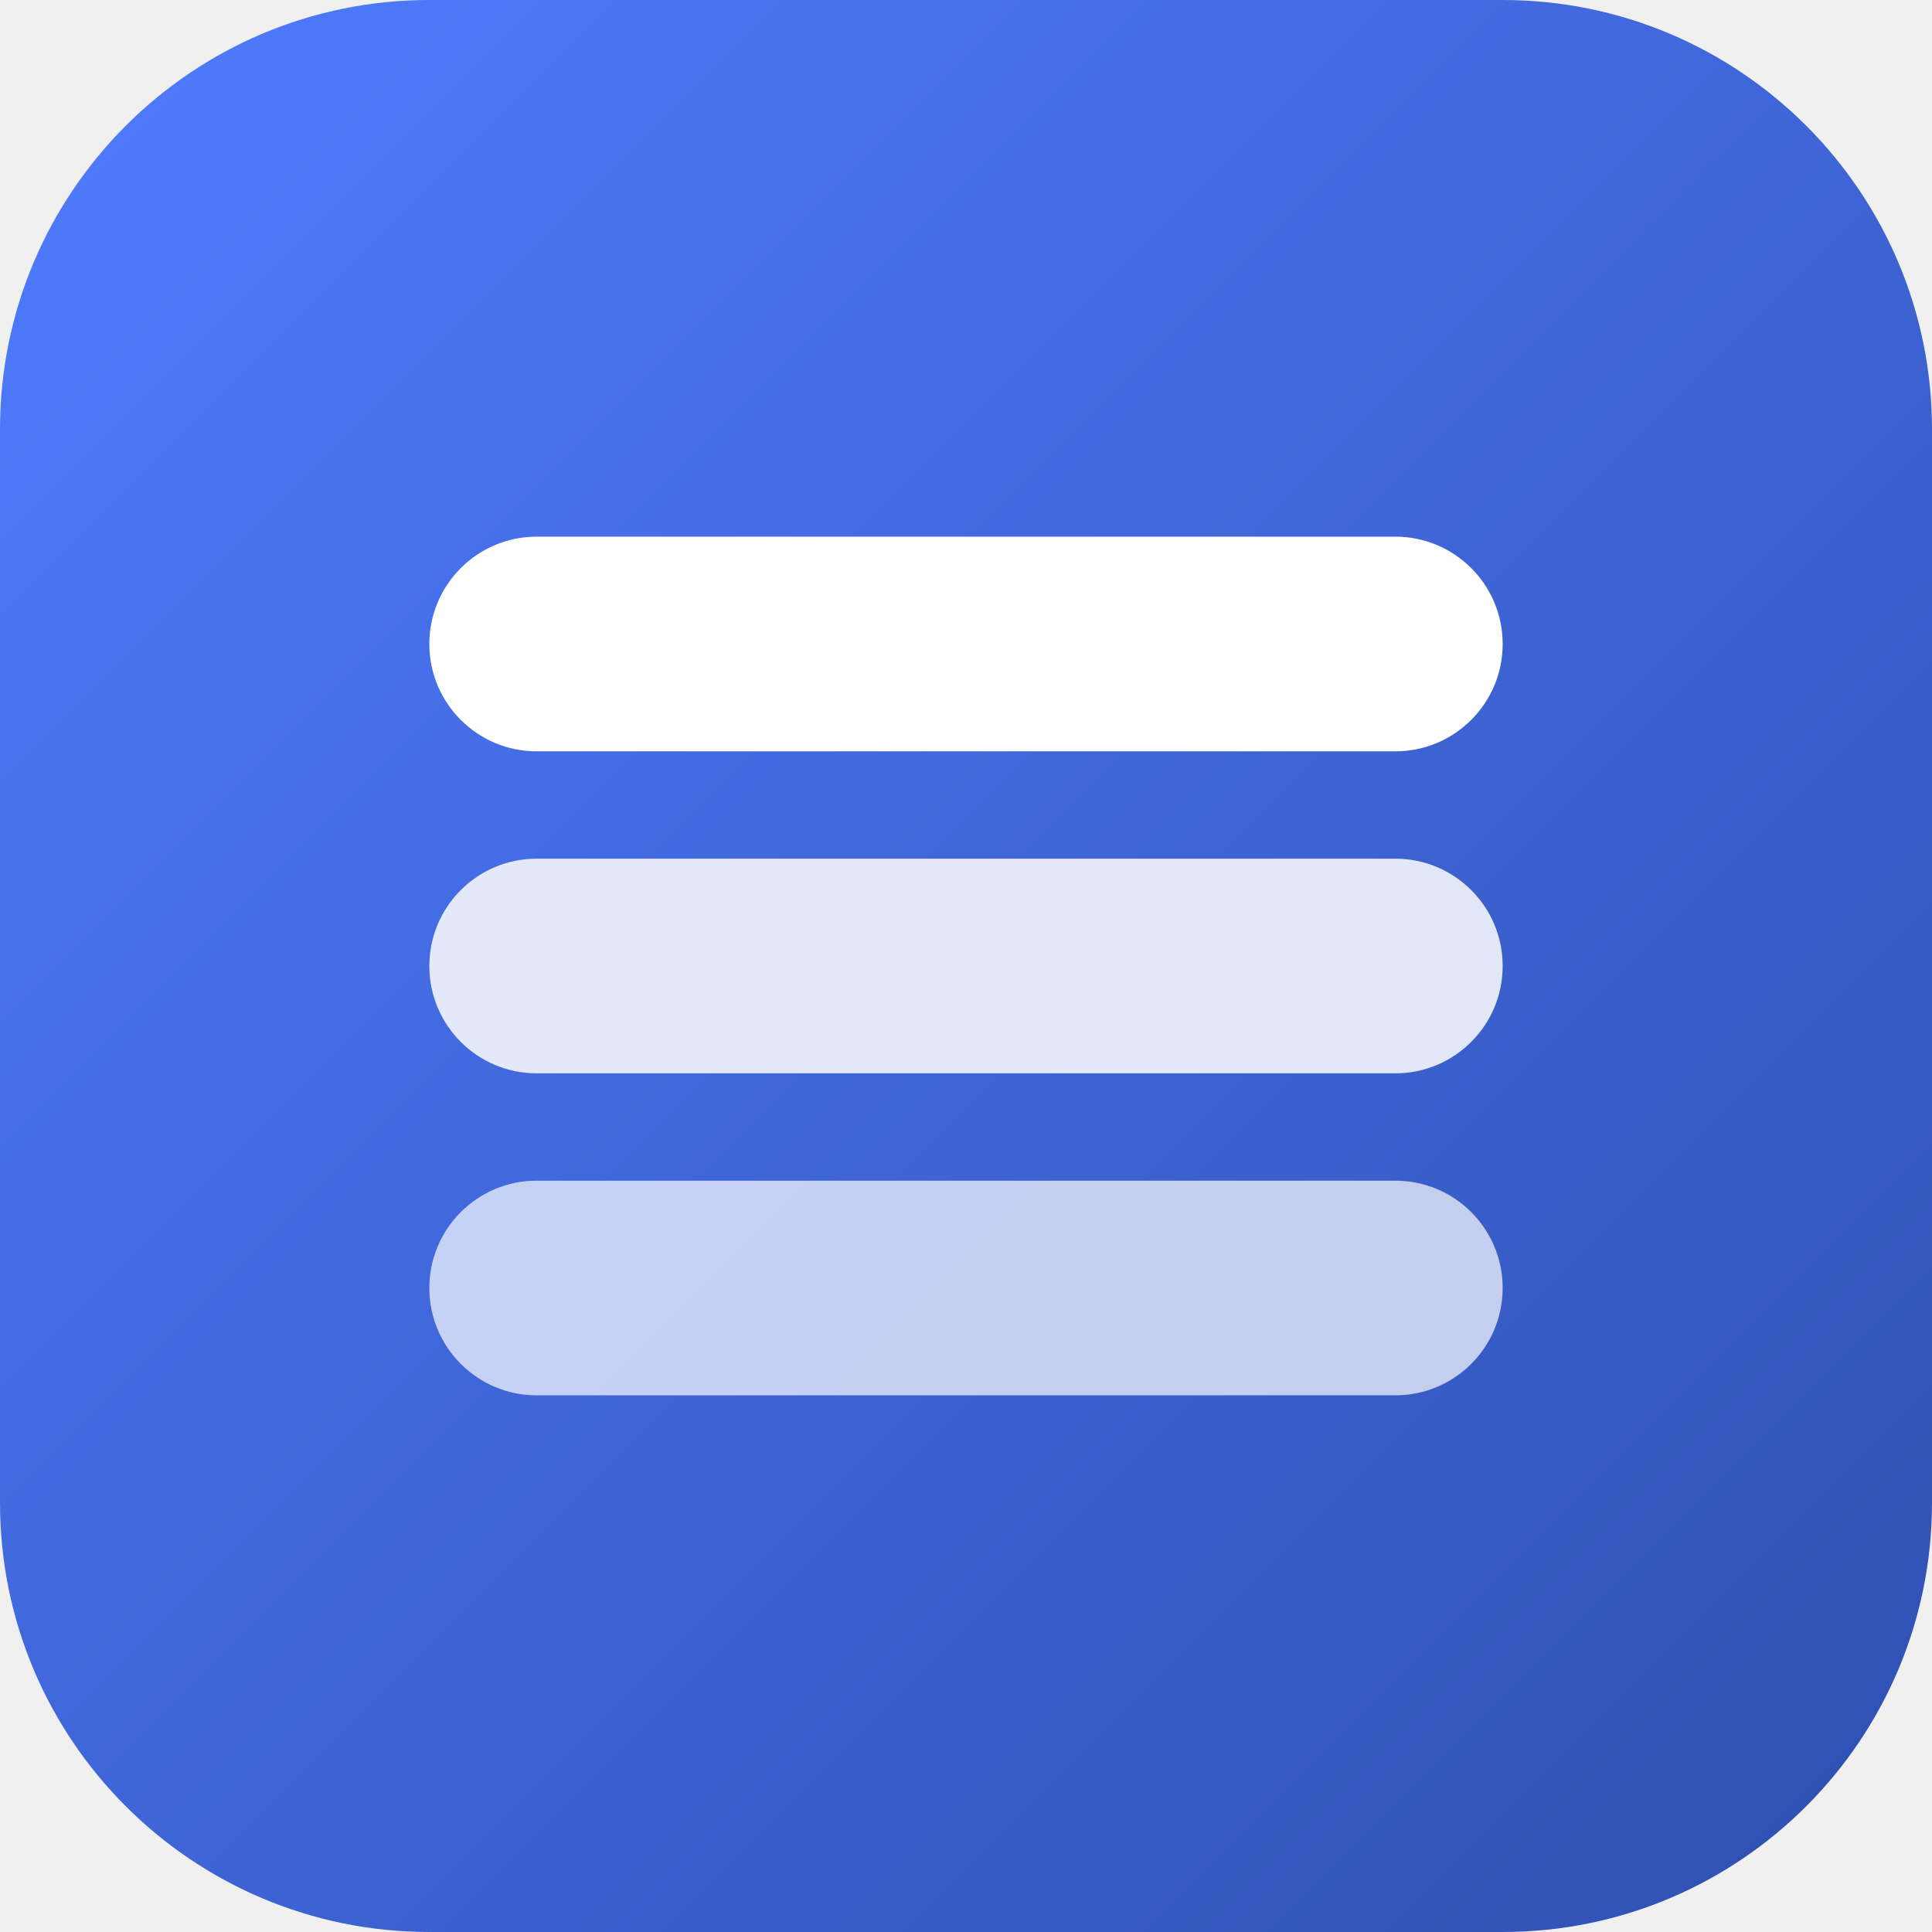
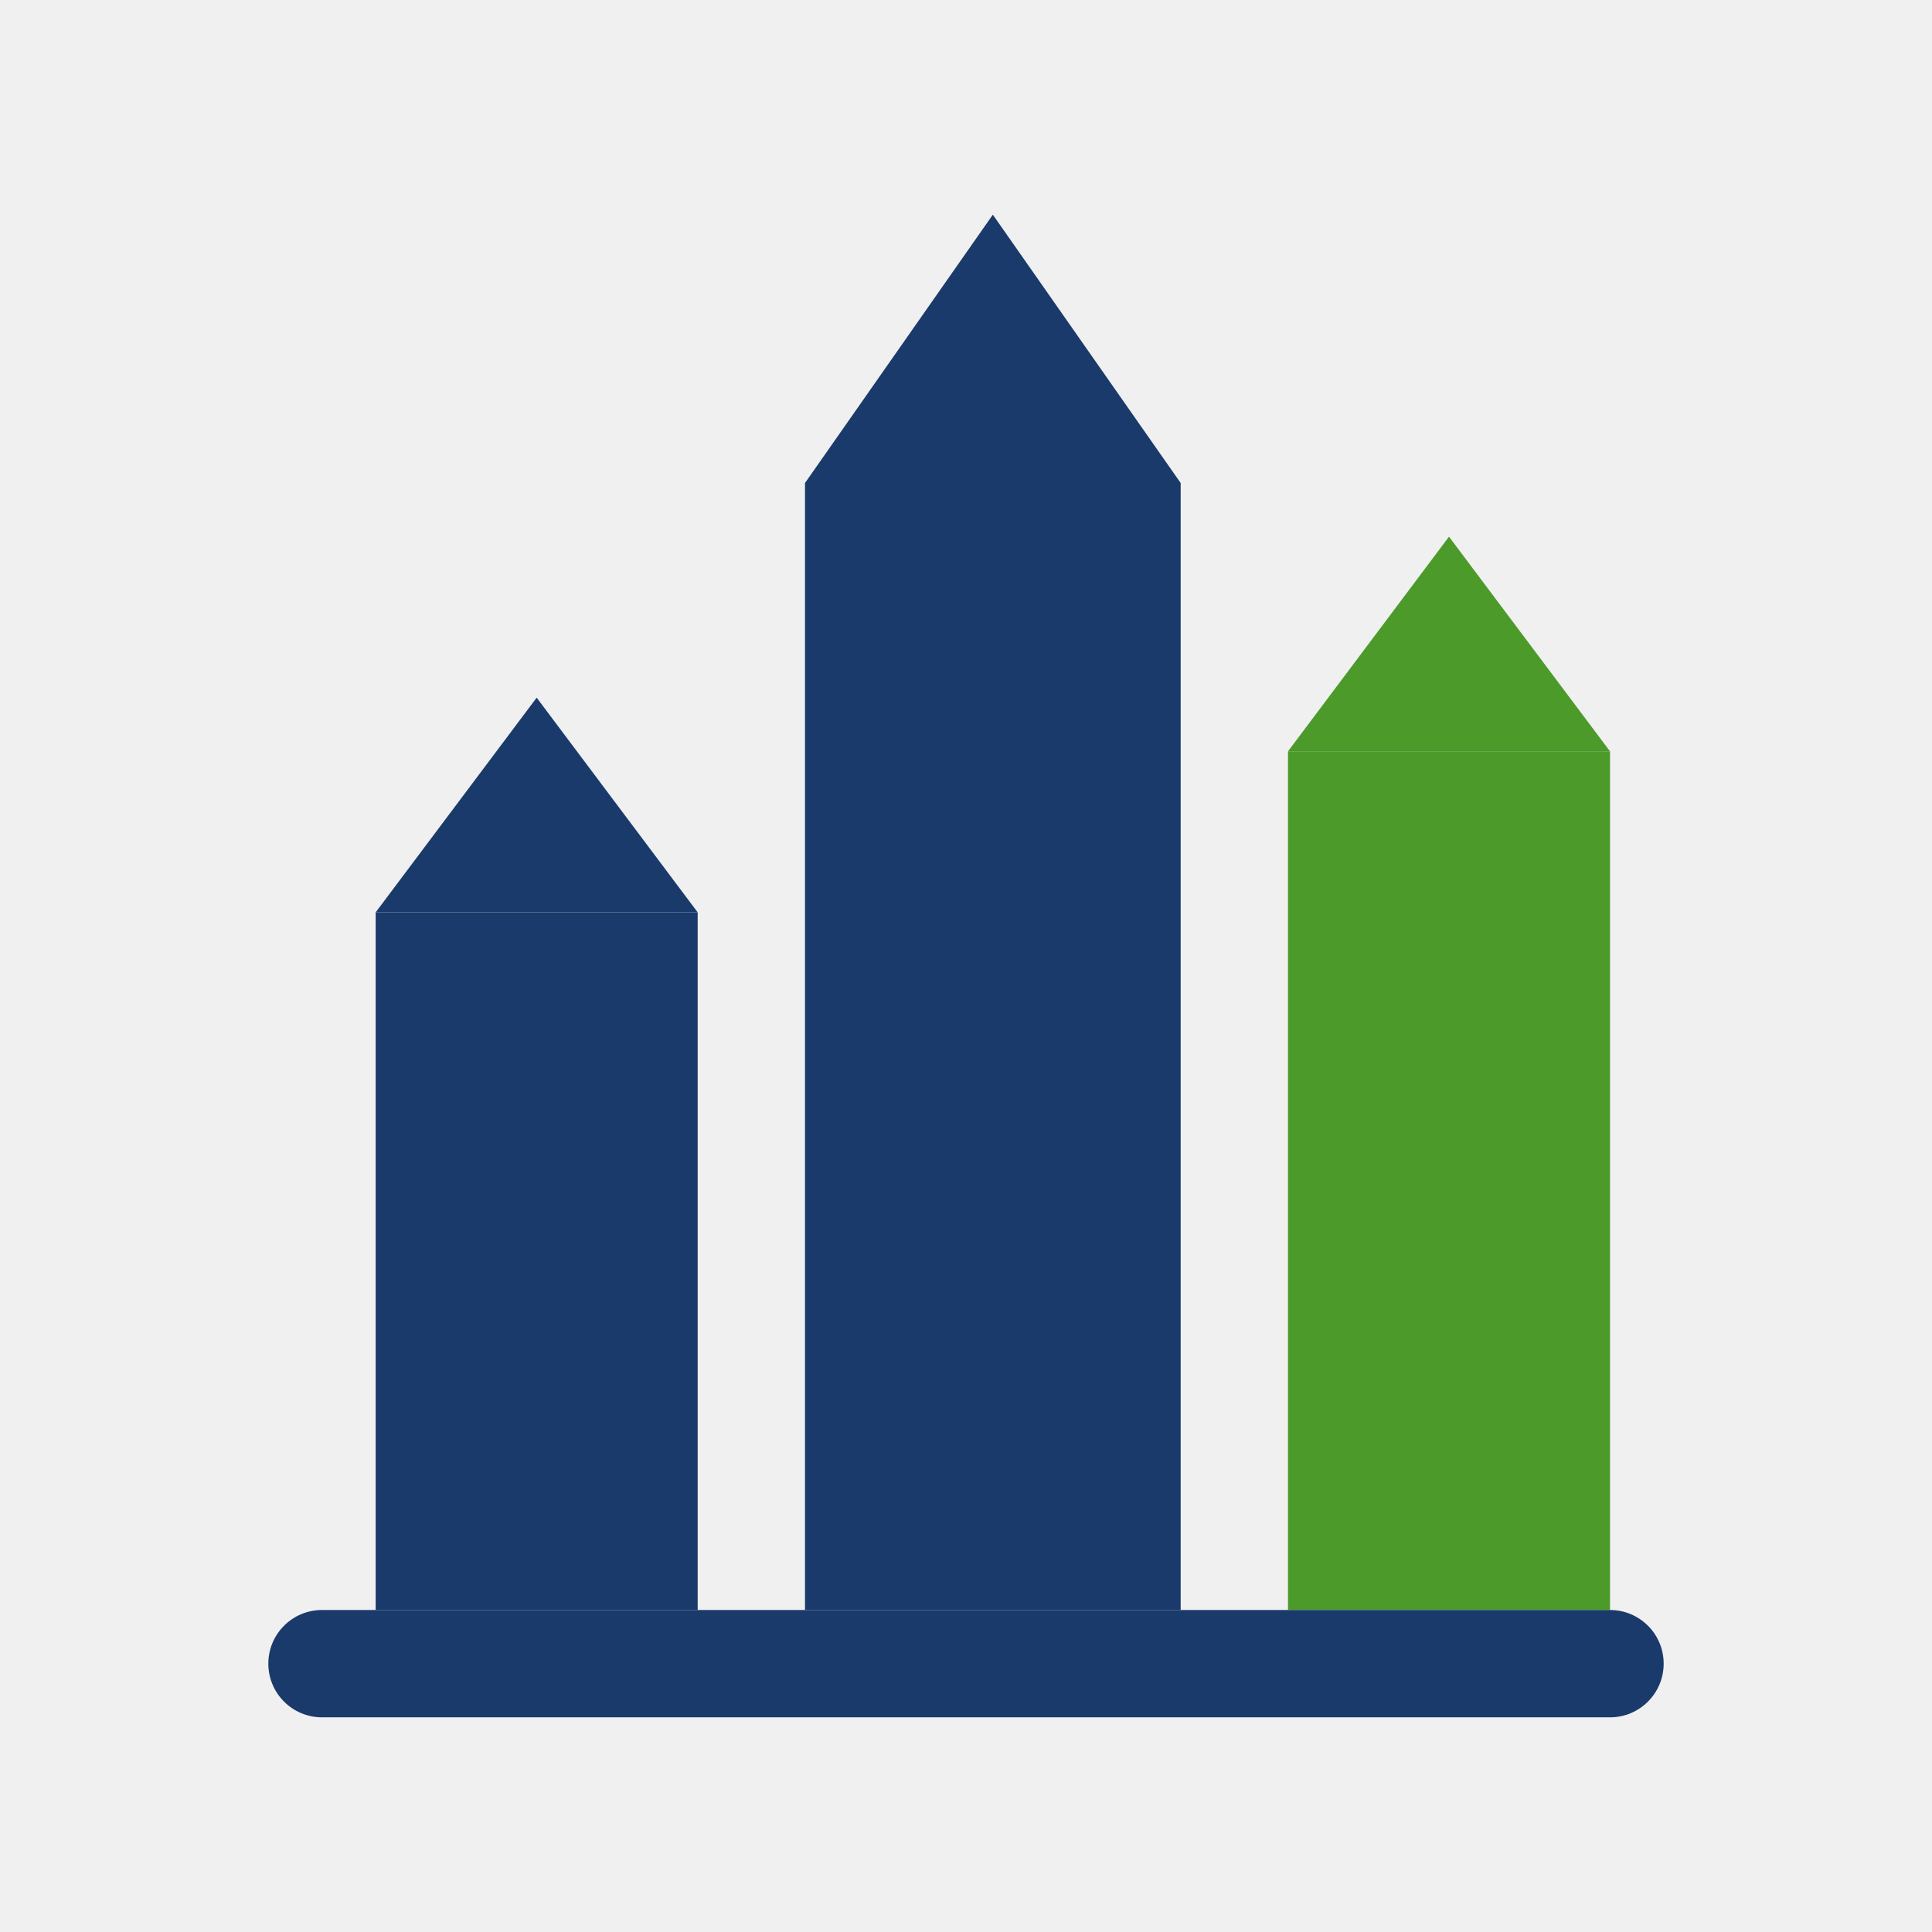
<svg xmlns="http://www.w3.org/2000/svg" width="36" height="36" viewBox="0 0 36 36">
-   <defs>
-     <linearGradient id="g" x1="0" y1="0" x2="36" y2="36" gradientUnits="userSpaceOnUse">
-       <stop stop-color="#4f7cff" />
-       <stop offset="1" stop-color="#2f4fb0" />
-     </linearGradient>
-   </defs>
-   <rect width="36" height="36" rx="8" fill="url(#g)" />
-   <rect x="8" y="10" width="20" height="4" rx="2" fill="#ffffff" />
-   <rect x="8" y="16" width="20" height="4" rx="2" fill="#ffffff" opacity="0.85" />
-   <rect x="8" y="22" width="20" height="4" rx="2" fill="#ffffff" opacity="0.7" />
+   <rect x="7" y="17" width="6" height="13" fill="#1a3a6b" />
+   <polygon points="7,17 10,13 13,17" fill="#1a3a6b" />
+   <rect x="15" y="9" width="7" height="21" fill="#1a3a6b" />
+   <polygon points="15,9 18.5,4 22,9" fill="#1a3a6b" />
+   <rect x="24" y="14" width="6" height="16" fill="#4c9a2a" />
+   <polygon points="24,14 27,10 30,14" fill="#4c9a2a" />
+   <rect x="5" y="30" width="26" height="2" rx="1" fill="#1a3a6b" />
</svg>
